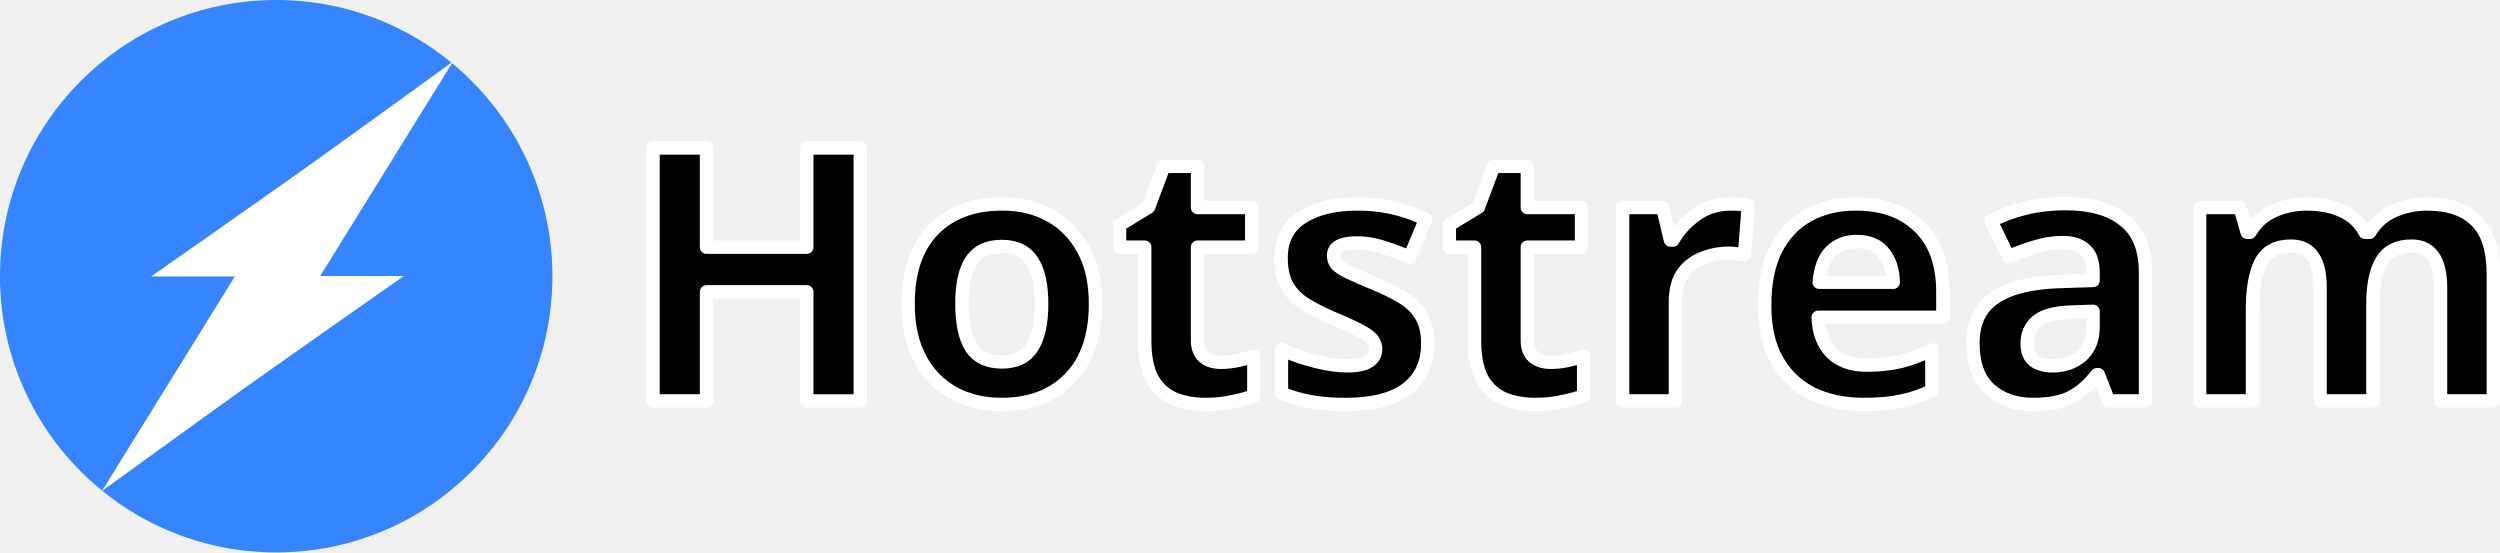
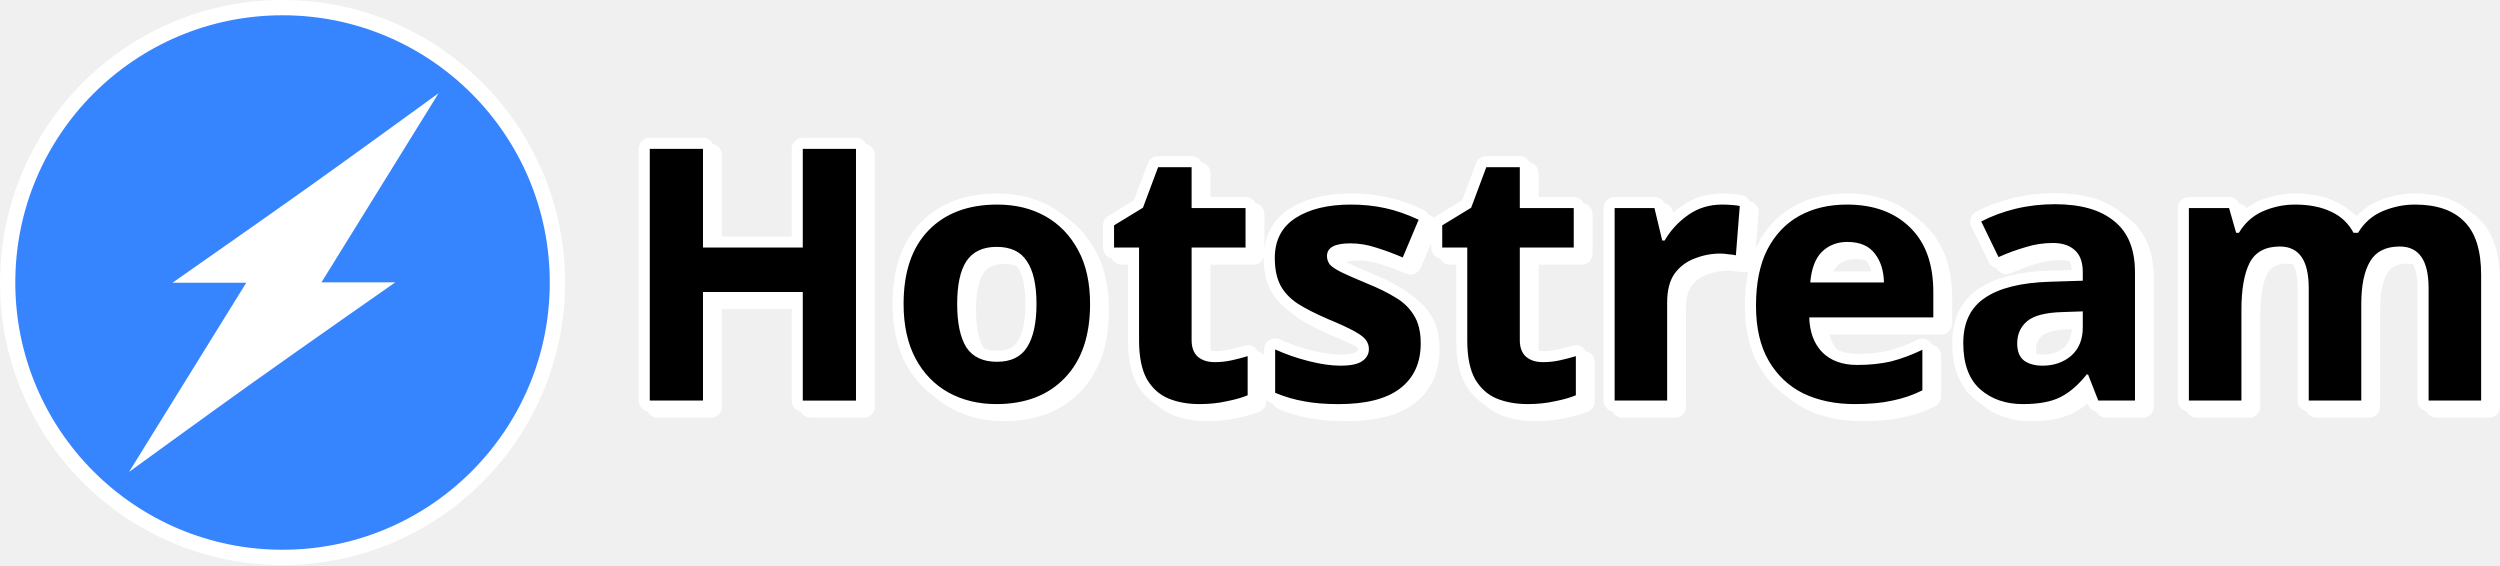
- <svg xmlns="http://www.w3.org/2000/svg" xml:space="preserve" width="338.752" height="74.854" viewBox="0 0 89.625 19.805">
-   <g aria-label="Hotstream" style="font-weight:700;font-size:12.7px;-inkscape-font-specification:&quot;sans-serif, Bold&quot;;stroke:#fff;stroke-width:.479;stroke-linecap:round;stroke-linejoin:round;stroke-dasharray:none;stroke-opacity:1">
-     <path d="M36.125 19.23h-1.917v-3.912h-3.595v3.911h-1.917v-9.068h1.917v3.556h3.595v-3.556h1.917zM44.558 15.75q0 1.727-.914 2.666-.902.94-2.464.94-.965 0-1.727-.419-.75-.419-1.181-1.22-.432-.812-.432-1.968 0-1.727.901-2.654.902-.927 2.477-.927.978 0 1.727.419.75.42 1.181 1.22.432.787.432 1.942zm-4.788 0q0 1.028.33 1.561.343.521 1.105.521.75 0 1.08-.52.343-.534.343-1.563 0-1.028-.343-1.536-.33-.521-1.092-.521-.75 0-1.093.52-.33.509-.33 1.537zM49.041 17.845q.318 0 .61-.064.292-.063.584-.152v1.41q-.305.127-.762.216-.444.101-.978.101-.622 0-1.117-.203-.483-.203-.775-.699-.28-.508-.28-1.397v-3.34h-.901v-.8l1.041-.635.546-1.46h1.207v1.473h1.943v1.422h-1.943v3.34q0 .394.228.597.229.19.597.19zM56.47 17.172q0 1.054-.749 1.625-.736.56-2.21.56-.723 0-1.244-.102-.52-.09-1.041-.305v-1.562q.558.254 1.206.419.648.165 1.143.165.559 0 .788-.165.24-.165.24-.432 0-.178-.1-.318-.09-.14-.407-.317-.318-.178-.99-.457-.648-.28-1.068-.546-.419-.28-.622-.66-.203-.394-.203-.979 0-.965.75-1.447.749-.483 1.993-.483.648 0 1.232.127t1.207.419l-.572 1.359q-.508-.216-.965-.356-.457-.152-.927-.152-.838 0-.838.457 0 .165.101.305.114.127.42.28.317.152.926.406.597.241 1.03.508.43.254.66.647.24.381.24 1.004zM60.865 17.845q.318 0 .61-.064.292-.063.584-.152v1.41q-.305.127-.762.216-.445.101-.978.101-.622 0-1.118-.203-.482-.203-.774-.699-.28-.508-.28-1.397v-3.34h-.902v-.8l1.042-.635.546-1.46h1.207v1.473h1.943v1.422H60.04v3.34q0 .394.228.597.229.19.597.19zM67.33 12.168q.14 0 .33.013.19.012.304.038l-.14 1.778q-.088-.026-.266-.038-.165-.026-.292-.026-.483 0-.927.178-.445.165-.724.546-.267.381-.267 1.042v3.53h-1.892v-6.934h1.435l.28 1.168h.088q.305-.533.838-.914.534-.381 1.232-.381zM71.825 12.168q1.435 0 2.274.825.838.813.838 2.325v.914h-4.47q.025.8.47 1.257.456.457 1.257.457.673 0 1.219-.127.546-.14 1.13-.419v1.46q-.508.255-1.08.37-.558.126-1.358.126-1.042 0-1.842-.38-.8-.395-1.257-1.182-.457-.787-.457-1.981 0-1.22.406-2.02.42-.812 1.156-1.219.736-.406 1.714-.406zm.013 1.346q-.546 0-.915.356-.355.355-.419 1.105h2.655q-.013-.635-.33-1.042-.318-.419-.991-.419zM79.318 12.155q1.397 0 2.134.61.75.597.75 1.841v4.623H80.88l-.368-.94h-.05q-.445.56-.94.813-.496.254-1.36.254-.927 0-1.536-.533-.61-.546-.61-1.664 0-1.105.775-1.626.775-.533 2.324-.584l1.207-.038v-.305q0-.546-.293-.8-.279-.254-.787-.254t-.99.153q-.483.14-.966.355l-.622-1.282q.559-.293 1.232-.458.686-.165 1.422-.165zm.267 3.886q-.914.026-1.27.33-.356.305-.356.8 0 .433.254.623.254.178.66.178.61 0 1.03-.356.419-.368.419-1.028v-.572zM92.285 12.168q1.181 0 1.778.61.61.596.61 1.93v4.521H92.78v-4.051q0-1.499-1.041-1.499-.75 0-1.067.534-.317.533-.317 1.536v3.48h-1.893v-4.051q0-1.499-1.041-1.499-.787 0-1.092.597-.292.584-.292 1.69v3.263h-1.893v-6.934h1.448l.254.889h.102q.317-.533.863-.775.56-.241 1.156-.241.762 0 1.295.254.534.241.813.762h.165q.318-.533.877-.775.571-.241 1.168-.241z" style="stroke:#fff;stroke-width:.479;stroke-linecap:round;stroke-linejoin:round;stroke-dasharray:none;stroke-opacity:1" transform="translate(-5.285 -4.856)" />
+ <svg xmlns="http://www.w3.org/2000/svg" xmlns:xlink="http://www.w3.org/1999/xlink" xml:space="preserve" width="340.4" height="76.935" viewBox="0 0 90.061 20.356" version="1.1" id="svg12">
+   <defs id="defs16">
+     <linearGradient id="linearGradient919">
+       <stop style="stop-color:#ffffff;stop-opacity:1;" offset="0" id="stop915" />
+       <stop style="stop-color:#ffffff;stop-opacity:0;" offset="1" id="stop917" />
+     </linearGradient>
+     <linearGradient id="linearGradient888">
+       <stop style="stop-color:#ffffff;stop-opacity:1;" offset="0" id="stop886" />
+     </linearGradient>
+     <radialGradient xlink:href="#linearGradient919" id="radialGradient923" cx="56.4" cy="9.903" fx="56.4" fy="9.903" r="33.387" gradientTransform="matrix(1,0,0,0.1496497,0,8.421019)" gradientUnits="userSpaceOnUse" />
+   </defs>
+   <g aria-label="Hotstream" style="font-weight:700;font-size:12.7px;-inkscape-font-specification:'sans-serif, Bold';stroke:#ffffff;stroke-width:0.797;stroke-linecap:round;stroke-linejoin:round;stroke-dasharray:none;stroke-opacity:1" id="g4" transform="translate(0.2758622,0.2751655)">
+     <path d="m 36.125,19.23 h -1.917 v -3.912 h -3.595 v 3.911 h -1.917 v -9.068 h 1.917 v 3.556 h 3.595 v -3.556 h 1.917 z m 8.433,-3.48 q 0,1.727 -0.914,2.666 -0.902,0.94 -2.464,0.94 -0.965,0 -1.727,-0.419 -0.75,-0.419 -1.181,-1.22 -0.432,-0.812 -0.432,-1.968 0,-1.727 0.901,-2.654 0.902,-0.927 2.477,-0.927 0.978,0 1.727,0.419 0.75,0.42 1.181,1.22 0.432,0.787 0.432,1.942 z m -4.788,0 q 0,1.028 0.33,1.561 0.343,0.521 1.105,0.521 0.75,0 1.08,-0.52 0.343,-0.534 0.343,-1.563 0,-1.028 -0.343,-1.536 -0.33,-0.521 -1.092,-0.521 -0.75,0 -1.093,0.52 -0.33,0.509 -0.33,1.537 z m 9.271,2.095 q 0.318,0 0.61,-0.064 0.292,-0.063 0.584,-0.152 v 1.41 q -0.305,0.127 -0.762,0.216 -0.444,0.101 -0.978,0.101 -0.622,0 -1.117,-0.203 -0.483,-0.203 -0.775,-0.699 -0.28,-0.508 -0.28,-1.397 v -3.34 h -0.901 v -0.8 l 1.041,-0.635 0.546,-1.46 h 1.207 v 1.473 h 1.943 v 1.422 h -1.943 v 3.34 q 0,0.394 0.228,0.597 0.229,0.19 0.597,0.19 z m 7.429,-0.673 q 0,1.054 -0.749,1.625 -0.736,0.56 -2.21,0.56 -0.723,0 -1.244,-0.102 -0.52,-0.09 -1.041,-0.305 v -1.562 q 0.558,0.254 1.206,0.419 0.648,0.165 1.143,0.165 0.559,0 0.788,-0.165 0.24,-0.165 0.24,-0.432 0,-0.178 -0.1,-0.318 -0.09,-0.14 -0.407,-0.317 -0.318,-0.178 -0.99,-0.457 -0.648,-0.28 -1.068,-0.546 -0.419,-0.28 -0.622,-0.66 -0.203,-0.394 -0.203,-0.979 0,-0.965 0.75,-1.447 0.749,-0.483 1.993,-0.483 0.648,0 1.232,0.127 0.584,0.127 1.207,0.419 l -0.572,1.359 q -0.508,-0.216 -0.965,-0.356 -0.457,-0.152 -0.927,-0.152 -0.838,0 -0.838,0.457 0,0.165 0.101,0.305 0.114,0.127 0.42,0.28 0.317,0.152 0.926,0.406 0.597,0.241 1.03,0.508 0.43,0.254 0.66,0.647 0.24,0.381 0.24,1.004 z m 4.395,0.673 q 0.318,0 0.61,-0.064 0.292,-0.063 0.584,-0.152 v 1.41 q -0.305,0.127 -0.762,0.216 -0.445,0.101 -0.978,0.101 -0.622,0 -1.118,-0.203 -0.482,-0.203 -0.774,-0.699 -0.28,-0.508 -0.28,-1.397 v -3.34 h -0.902 v -0.8 l 1.042,-0.635 0.546,-1.46 h 1.207 v 1.473 h 1.943 v 1.422 H 60.04 v 3.34 q 0,0.394 0.228,0.597 0.229,0.19 0.597,0.19 z m 6.465,-5.677 q 0.14,0 0.33,0.013 0.19,0.012 0.304,0.038 l -0.14,1.778 q -0.088,-0.026 -0.266,-0.038 -0.165,-0.026 -0.292,-0.026 -0.483,0 -0.927,0.178 -0.445,0.165 -0.724,0.546 -0.267,0.381 -0.267,1.042 v 3.53 h -1.892 v -6.934 h 1.435 l 0.28,1.168 h 0.088 q 0.305,-0.533 0.838,-0.914 0.534,-0.381 1.232,-0.381 z m 4.495,0 q 1.435,0 2.274,0.825 0.838,0.813 0.838,2.325 v 0.914 h -4.47 q 0.025,0.8 0.47,1.257 0.456,0.457 1.257,0.457 0.673,0 1.219,-0.127 0.546,-0.14 1.13,-0.419 v 1.46 q -0.508,0.255 -1.08,0.37 -0.558,0.126 -1.358,0.126 -1.042,0 -1.842,-0.38 -0.8,-0.395 -1.257,-1.182 -0.457,-0.787 -0.457,-1.981 0,-1.22 0.406,-2.02 0.42,-0.812 1.156,-1.219 0.736,-0.406 1.714,-0.406 z m 0.013,1.346 q -0.546,0 -0.915,0.356 -0.355,0.355 -0.419,1.105 h 2.655 q -0.013,-0.635 -0.33,-1.042 -0.318,-0.419 -0.991,-0.419 z m 7.48,-1.359 q 1.397,0 2.134,0.61 0.75,0.597 0.75,1.841 v 4.623 H 80.88 l -0.368,-0.94 h -0.05 q -0.445,0.56 -0.94,0.813 -0.496,0.254 -1.36,0.254 -0.927,0 -1.536,-0.533 -0.61,-0.546 -0.61,-1.664 0,-1.105 0.775,-1.626 0.775,-0.533 2.324,-0.584 l 1.207,-0.038 v -0.305 q 0,-0.546 -0.293,-0.8 -0.279,-0.254 -0.787,-0.254 -0.508,0 -0.99,0.153 -0.483,0.14 -0.966,0.355 l -0.622,-1.282 q 0.559,-0.293 1.232,-0.458 0.686,-0.165 1.422,-0.165 z m 0.267,3.886 q -0.914,0.026 -1.27,0.33 -0.356,0.305 -0.356,0.8 0,0.433 0.254,0.623 0.254,0.178 0.66,0.178 0.61,0 1.03,-0.356 0.419,-0.368 0.419,-1.028 v -0.572 z m 12.7,-3.873 q 1.181,0 1.778,0.61 0.61,0.596 0.61,1.93 v 4.521 H 92.78 v -4.051 q 0,-1.499 -1.041,-1.499 -0.75,0 -1.067,0.534 -0.317,0.533 -0.317,1.536 v 3.48 h -1.893 v -4.051 q 0,-1.499 -1.041,-1.499 -0.787,0 -1.092,0.597 -0.292,0.584 -0.292,1.69 v 3.263 h -1.893 v -6.934 h 1.448 l 0.254,0.889 h 0.102 q 0.317,-0.533 0.863,-0.775 0.56,-0.241 1.156,-0.241 0.762,0 1.295,0.254 0.534,0.241 0.813,0.762 h 0.165 q 0.318,-0.533 0.877,-0.775 0.571,-0.241 1.168,-0.241 z" style="stroke:#ffffff;stroke-width:0.797;stroke-linecap:round;stroke-linejoin:round;stroke-dasharray:none;stroke-opacity:1" transform="translate(-5.285,-4.856)" id="path2" />
  </g>
-   <g style="fill:none">
-     <path d="M48 24a24 24 0 0 1-24 24A24 24 0 0 1 0 24 24 24 0 0 1 24 0a24 24 0 0 1 24 24Z" style="fill:#3784ff;fill-opacity:1;stroke-width:.911" transform="translate(-.002) scale(.41261)" />
-     <path d="M109.405 82.4c-9.333 6.296-27.884 19.104-27.884 19.104l19.355-40h40S119.853 75.353 109.405 82.4zM112.46 40.695c9.332-6.295 27.883-19.104 27.883-19.104l-19.354 40h-40s21.022-13.848 31.47-20.896zm2.52 17.457" style="fill:#fff" transform="matrix(.15126 0 -.04621 .19275 -3.987 -1.96)" />
+   <g aria-label="Hotstream" style="font-weight:700;font-size:12.7px;-inkscape-font-specification:'sans-serif, Bold';stroke:#ffffff;stroke-width:0.797;stroke-linecap:round;stroke-linejoin:round;stroke-dasharray:none;stroke-opacity:1;paint-order:stroke fill markers" id="g4-3" transform="translate(-0.00428814,0.0578507)">
+     <path d="m 36.125,19.23 h -1.917 v -3.912 h -3.595 v 3.911 h -1.917 v -9.068 h 1.917 v 3.556 h 3.595 v -3.556 h 1.917 z m 8.433,-3.48 q 0,1.727 -0.914,2.666 -0.902,0.94 -2.464,0.94 -0.965,0 -1.727,-0.419 -0.75,-0.419 -1.181,-1.22 -0.432,-0.812 -0.432,-1.968 0,-1.727 0.901,-2.654 0.902,-0.927 2.477,-0.927 0.978,0 1.727,0.419 0.75,0.42 1.181,1.22 0.432,0.787 0.432,1.942 z m -4.788,0 q 0,1.028 0.33,1.561 0.343,0.521 1.105,0.521 0.75,0 1.08,-0.52 0.343,-0.534 0.343,-1.563 0,-1.028 -0.343,-1.536 -0.33,-0.521 -1.092,-0.521 -0.75,0 -1.093,0.52 -0.33,0.509 -0.33,1.537 z m 9.271,2.095 q 0.318,0 0.61,-0.064 0.292,-0.063 0.584,-0.152 v 1.41 q -0.305,0.127 -0.762,0.216 -0.444,0.101 -0.978,0.101 -0.622,0 -1.117,-0.203 -0.483,-0.203 -0.775,-0.699 -0.28,-0.508 -0.28,-1.397 v -3.34 h -0.901 v -0.8 l 1.041,-0.635 0.546,-1.46 h 1.207 v 1.473 h 1.943 v 1.422 h -1.943 v 3.34 q 0,0.394 0.228,0.597 0.229,0.19 0.597,0.19 z m 7.429,-0.673 q 0,1.054 -0.749,1.625 -0.736,0.56 -2.21,0.56 -0.723,0 -1.244,-0.102 -0.52,-0.09 -1.041,-0.305 v -1.562 q 0.558,0.254 1.206,0.419 0.648,0.165 1.143,0.165 0.559,0 0.788,-0.165 0.24,-0.165 0.24,-0.432 0,-0.178 -0.1,-0.318 -0.09,-0.14 -0.407,-0.317 -0.318,-0.178 -0.99,-0.457 -0.648,-0.28 -1.068,-0.546 -0.419,-0.28 -0.622,-0.66 -0.203,-0.394 -0.203,-0.979 0,-0.965 0.75,-1.447 0.749,-0.483 1.993,-0.483 0.648,0 1.232,0.127 0.584,0.127 1.207,0.419 l -0.572,1.359 q -0.508,-0.216 -0.965,-0.356 -0.457,-0.152 -0.927,-0.152 -0.838,0 -0.838,0.457 0,0.165 0.101,0.305 0.114,0.127 0.42,0.28 0.317,0.152 0.926,0.406 0.597,0.241 1.03,0.508 0.43,0.254 0.66,0.647 0.24,0.381 0.24,1.004 z m 4.395,0.673 q 0.318,0 0.61,-0.064 0.292,-0.063 0.584,-0.152 v 1.41 q -0.305,0.127 -0.762,0.216 -0.445,0.101 -0.978,0.101 -0.622,0 -1.118,-0.203 -0.482,-0.203 -0.774,-0.699 -0.28,-0.508 -0.28,-1.397 v -3.34 h -0.902 v -0.8 l 1.042,-0.635 0.546,-1.46 h 1.207 v 1.473 h 1.943 v 1.422 H 60.04 v 3.34 q 0,0.394 0.228,0.597 0.229,0.19 0.597,0.19 z m 6.465,-5.677 q 0.14,0 0.33,0.013 0.19,0.012 0.304,0.038 l -0.14,1.778 q -0.088,-0.026 -0.266,-0.038 -0.165,-0.026 -0.292,-0.026 -0.483,0 -0.927,0.178 -0.445,0.165 -0.724,0.546 -0.267,0.381 -0.267,1.042 v 3.53 h -1.892 v -6.934 h 1.435 l 0.28,1.168 h 0.088 q 0.305,-0.533 0.838,-0.914 0.534,-0.381 1.232,-0.381 z m 4.495,0 q 1.435,0 2.274,0.825 0.838,0.813 0.838,2.325 v 0.914 h -4.47 q 0.025,0.8 0.47,1.257 0.456,0.457 1.257,0.457 0.673,0 1.219,-0.127 0.546,-0.14 1.13,-0.419 v 1.46 q -0.508,0.255 -1.08,0.37 -0.558,0.126 -1.358,0.126 -1.042,0 -1.842,-0.38 -0.8,-0.395 -1.257,-1.182 -0.457,-0.787 -0.457,-1.981 0,-1.22 0.406,-2.02 0.42,-0.812 1.156,-1.219 0.736,-0.406 1.714,-0.406 z m 0.013,1.346 q -0.546,0 -0.915,0.356 -0.355,0.355 -0.419,1.105 h 2.655 q -0.013,-0.635 -0.33,-1.042 -0.318,-0.419 -0.991,-0.419 z m 7.48,-1.359 q 1.397,0 2.134,0.61 0.75,0.597 0.75,1.841 v 4.623 H 80.88 l -0.368,-0.94 h -0.05 q -0.445,0.56 -0.94,0.813 -0.496,0.254 -1.36,0.254 -0.927,0 -1.536,-0.533 -0.61,-0.546 -0.61,-1.664 0,-1.105 0.775,-1.626 0.775,-0.533 2.324,-0.584 l 1.207,-0.038 v -0.305 q 0,-0.546 -0.293,-0.8 -0.279,-0.254 -0.787,-0.254 -0.508,0 -0.99,0.153 -0.483,0.14 -0.966,0.355 l -0.622,-1.282 q 0.559,-0.293 1.232,-0.458 0.686,-0.165 1.422,-0.165 z m 0.267,3.886 q -0.914,0.026 -1.27,0.33 -0.356,0.305 -0.356,0.8 0,0.433 0.254,0.623 0.254,0.178 0.66,0.178 0.61,0 1.03,-0.356 0.419,-0.368 0.419,-1.028 v -0.572 z m 12.7,-3.873 q 1.181,0 1.778,0.61 0.61,0.596 0.61,1.93 v 4.521 H 92.78 v -4.051 q 0,-1.499 -1.041,-1.499 -0.75,0 -1.067,0.534 -0.317,0.533 -0.317,1.536 v 3.48 h -1.893 v -4.051 q 0,-1.499 -1.041,-1.499 -0.787,0 -1.092,0.597 -0.292,0.584 -0.292,1.69 v 3.263 h -1.893 v -6.934 h 1.448 l 0.254,0.889 h 0.102 q 0.317,-0.533 0.863,-0.775 0.56,-0.241 1.156,-0.241 0.762,0 1.295,0.254 0.534,0.241 0.813,0.762 h 0.165 q 0.318,-0.533 0.877,-0.775 0.571,-0.241 1.168,-0.241 z" style="stroke:#ffffff;stroke-width:0.797;stroke-linecap:round;stroke-linejoin:round;stroke-dasharray:none;stroke-opacity:1;paint-order:stroke fill markers" transform="translate(-5.285,-4.856)" id="path2-6" />
+   </g>
+   <g style="fill:none;stroke:#ffffff;stroke-width:0.55;stroke-dasharray:none;stroke-opacity:1" id="g10" transform="translate(0.2758622,0.2751655)">
+     <path d="M 48,24 A 24,24 0 0 1 24,48 24,24 0 0 1 0,24 24,24 0 0 1 24,0 24,24 0 0 1 48,24 Z" style="fill:#3784ff;fill-opacity:1;stroke:#ffffff;stroke-width:1.334;stroke-dasharray:none;stroke-opacity:1" transform="matrix(0.41261,0,0,0.41261,-0.002,0)" id="path6" />
+     <path d="M 8.89,13.463 C 7.382,14.538 4.372,16.725 4.372,16.725 L 8.603,9.896 h 5.359 c 0,0 -3.384,2.364 -5.072,3.568 z M 11.007,6.343 C 12.515,5.268 15.524,3.081 15.524,3.081 L 11.294,9.911 H 5.935 c 0,0 3.383,-2.364 5.072,-3.568 z m -0.377,2.98" style="fill:#ffffff;stroke:none;stroke-width:0.487;stroke-dasharray:none;stroke-opacity:1" id="path8" />
  </g>
</svg>
